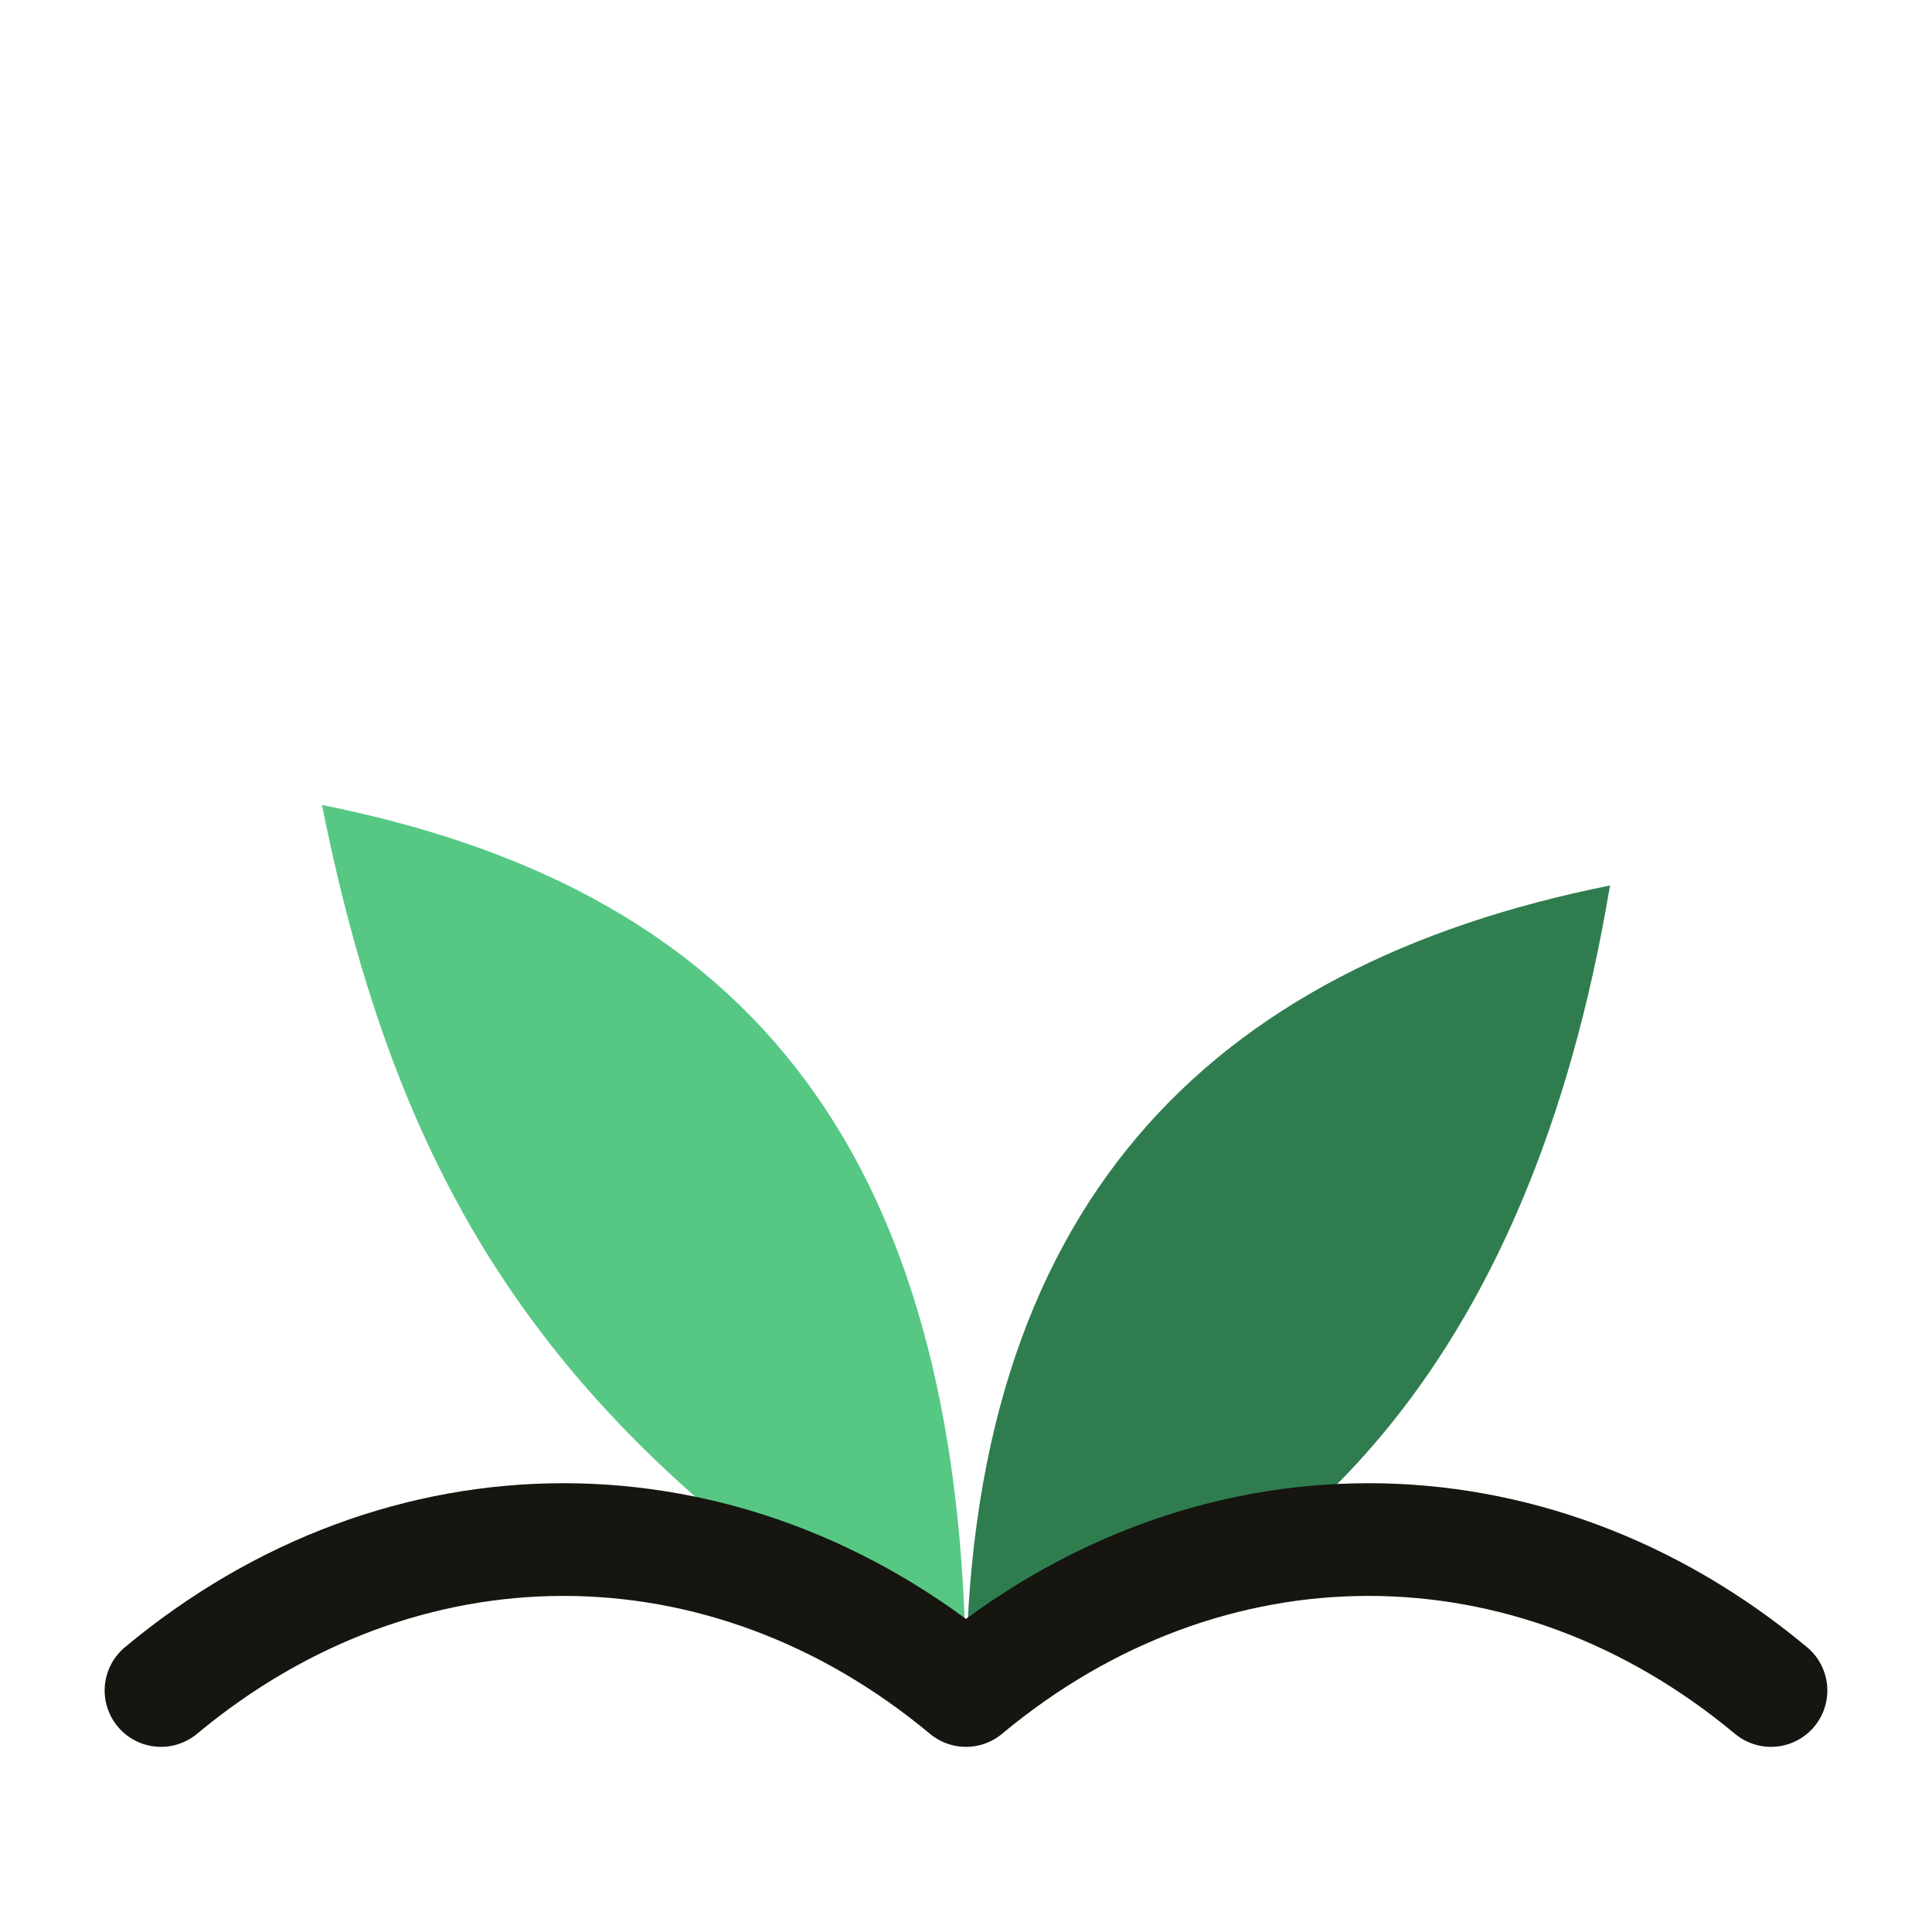
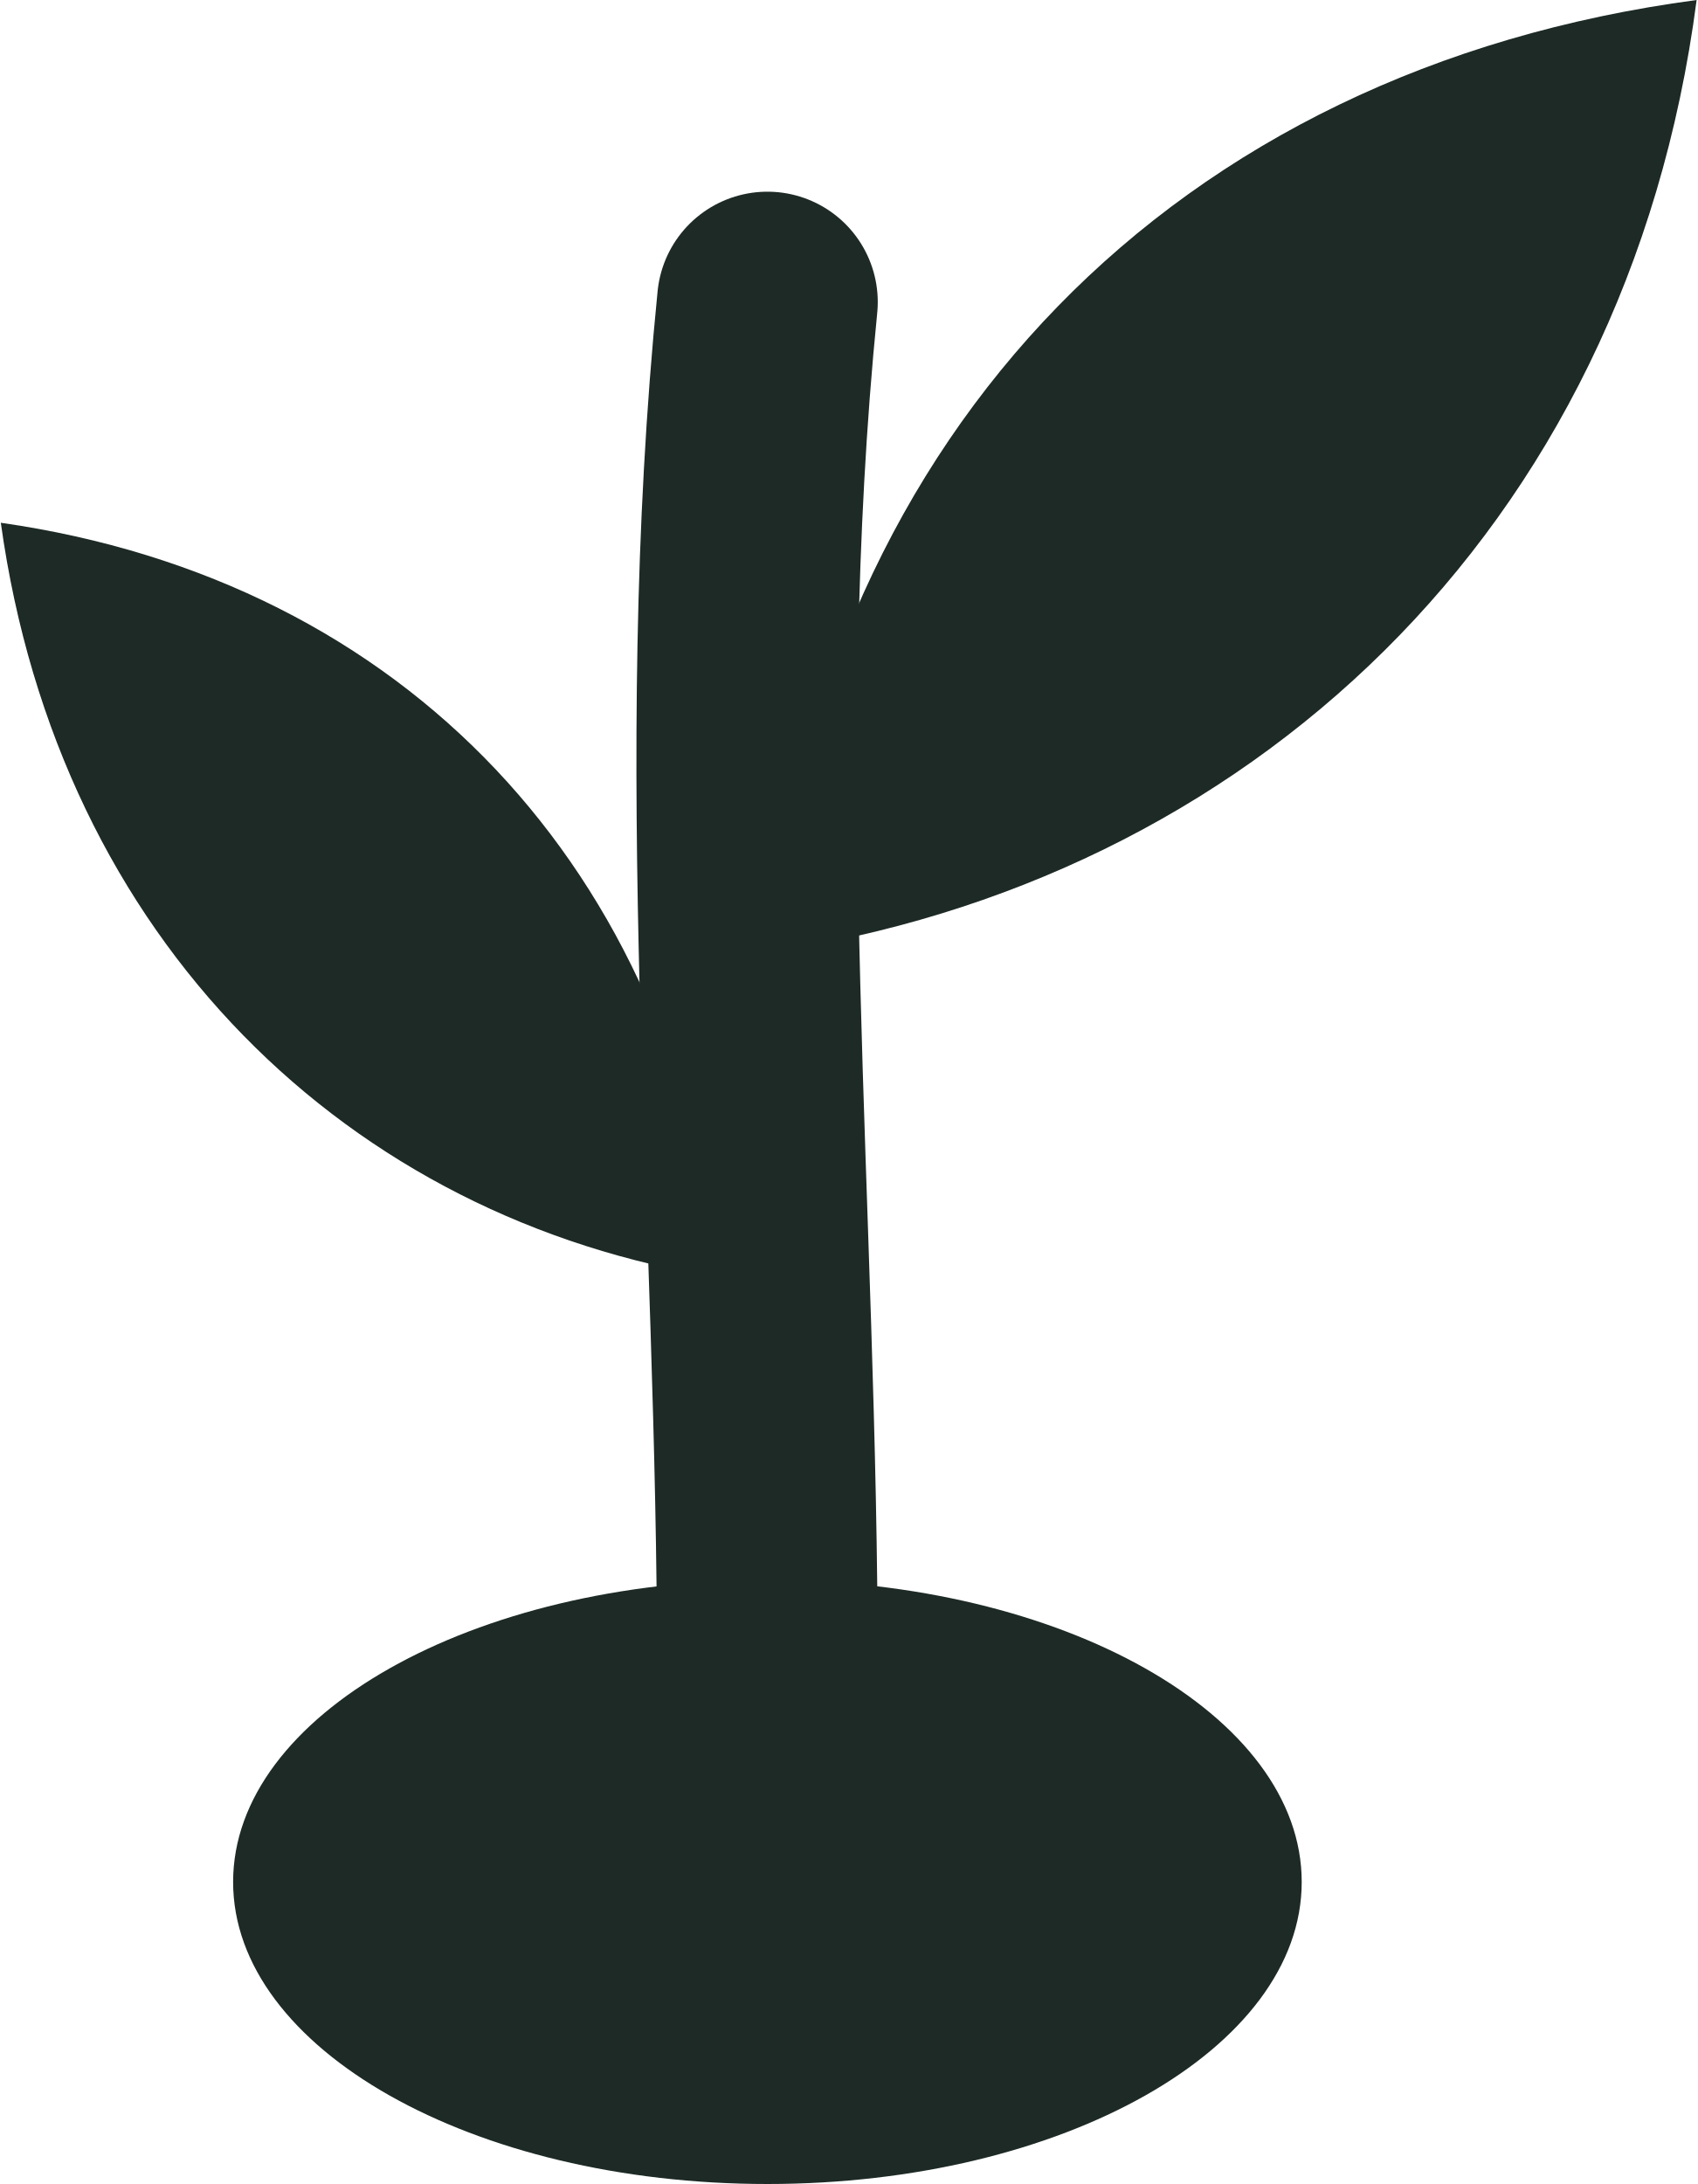
- <svg xmlns="http://www.w3.org/2000/svg" viewBox="0 0 24 24" width="512" height="512">
-   <path d="M12 21c0-6 3-9 8-10-1 6-4 9-8 10z" fill="#2f7d4f" />
-   <path d="M12 21C12 14 9 11 4 10c1 5 3 8 8 11z" fill="#56c884" />
-   <path d="M2 21c3-2.5 7-2.5 10 0M12 21c3-2.5 7-2.5 10 0" stroke="#16150f" stroke-width="1.4" stroke-linecap="round" fill="none" />
+ <svg xmlns="http://www.w3.org/2000/svg" viewBox="9.4 10 14.6 18.8" width="398" height="512">
+   <path d="M16 24.4C16 20.4 15.6 16.6 16 12.6" fill="none" stroke="#1D2A26" stroke-width="1.9" stroke-linecap="round" />
+   <path d="M16 18.2C20.1 17.6 23.4 14.6 24 10C19.5 10.6 16.5 13.7 16 18.2Z" fill="#1D2A26" />
+   <path d="M15.6 21C12.4 20.5 9.9 18.1 9.4 14.5C12.9 15 15.2 17.5 15.6 21Z" fill="#1D2A26" />
+   <ellipse cx="16" cy="26.2" rx="4.6" ry="2.6" fill="#1D2A26" />
</svg>
